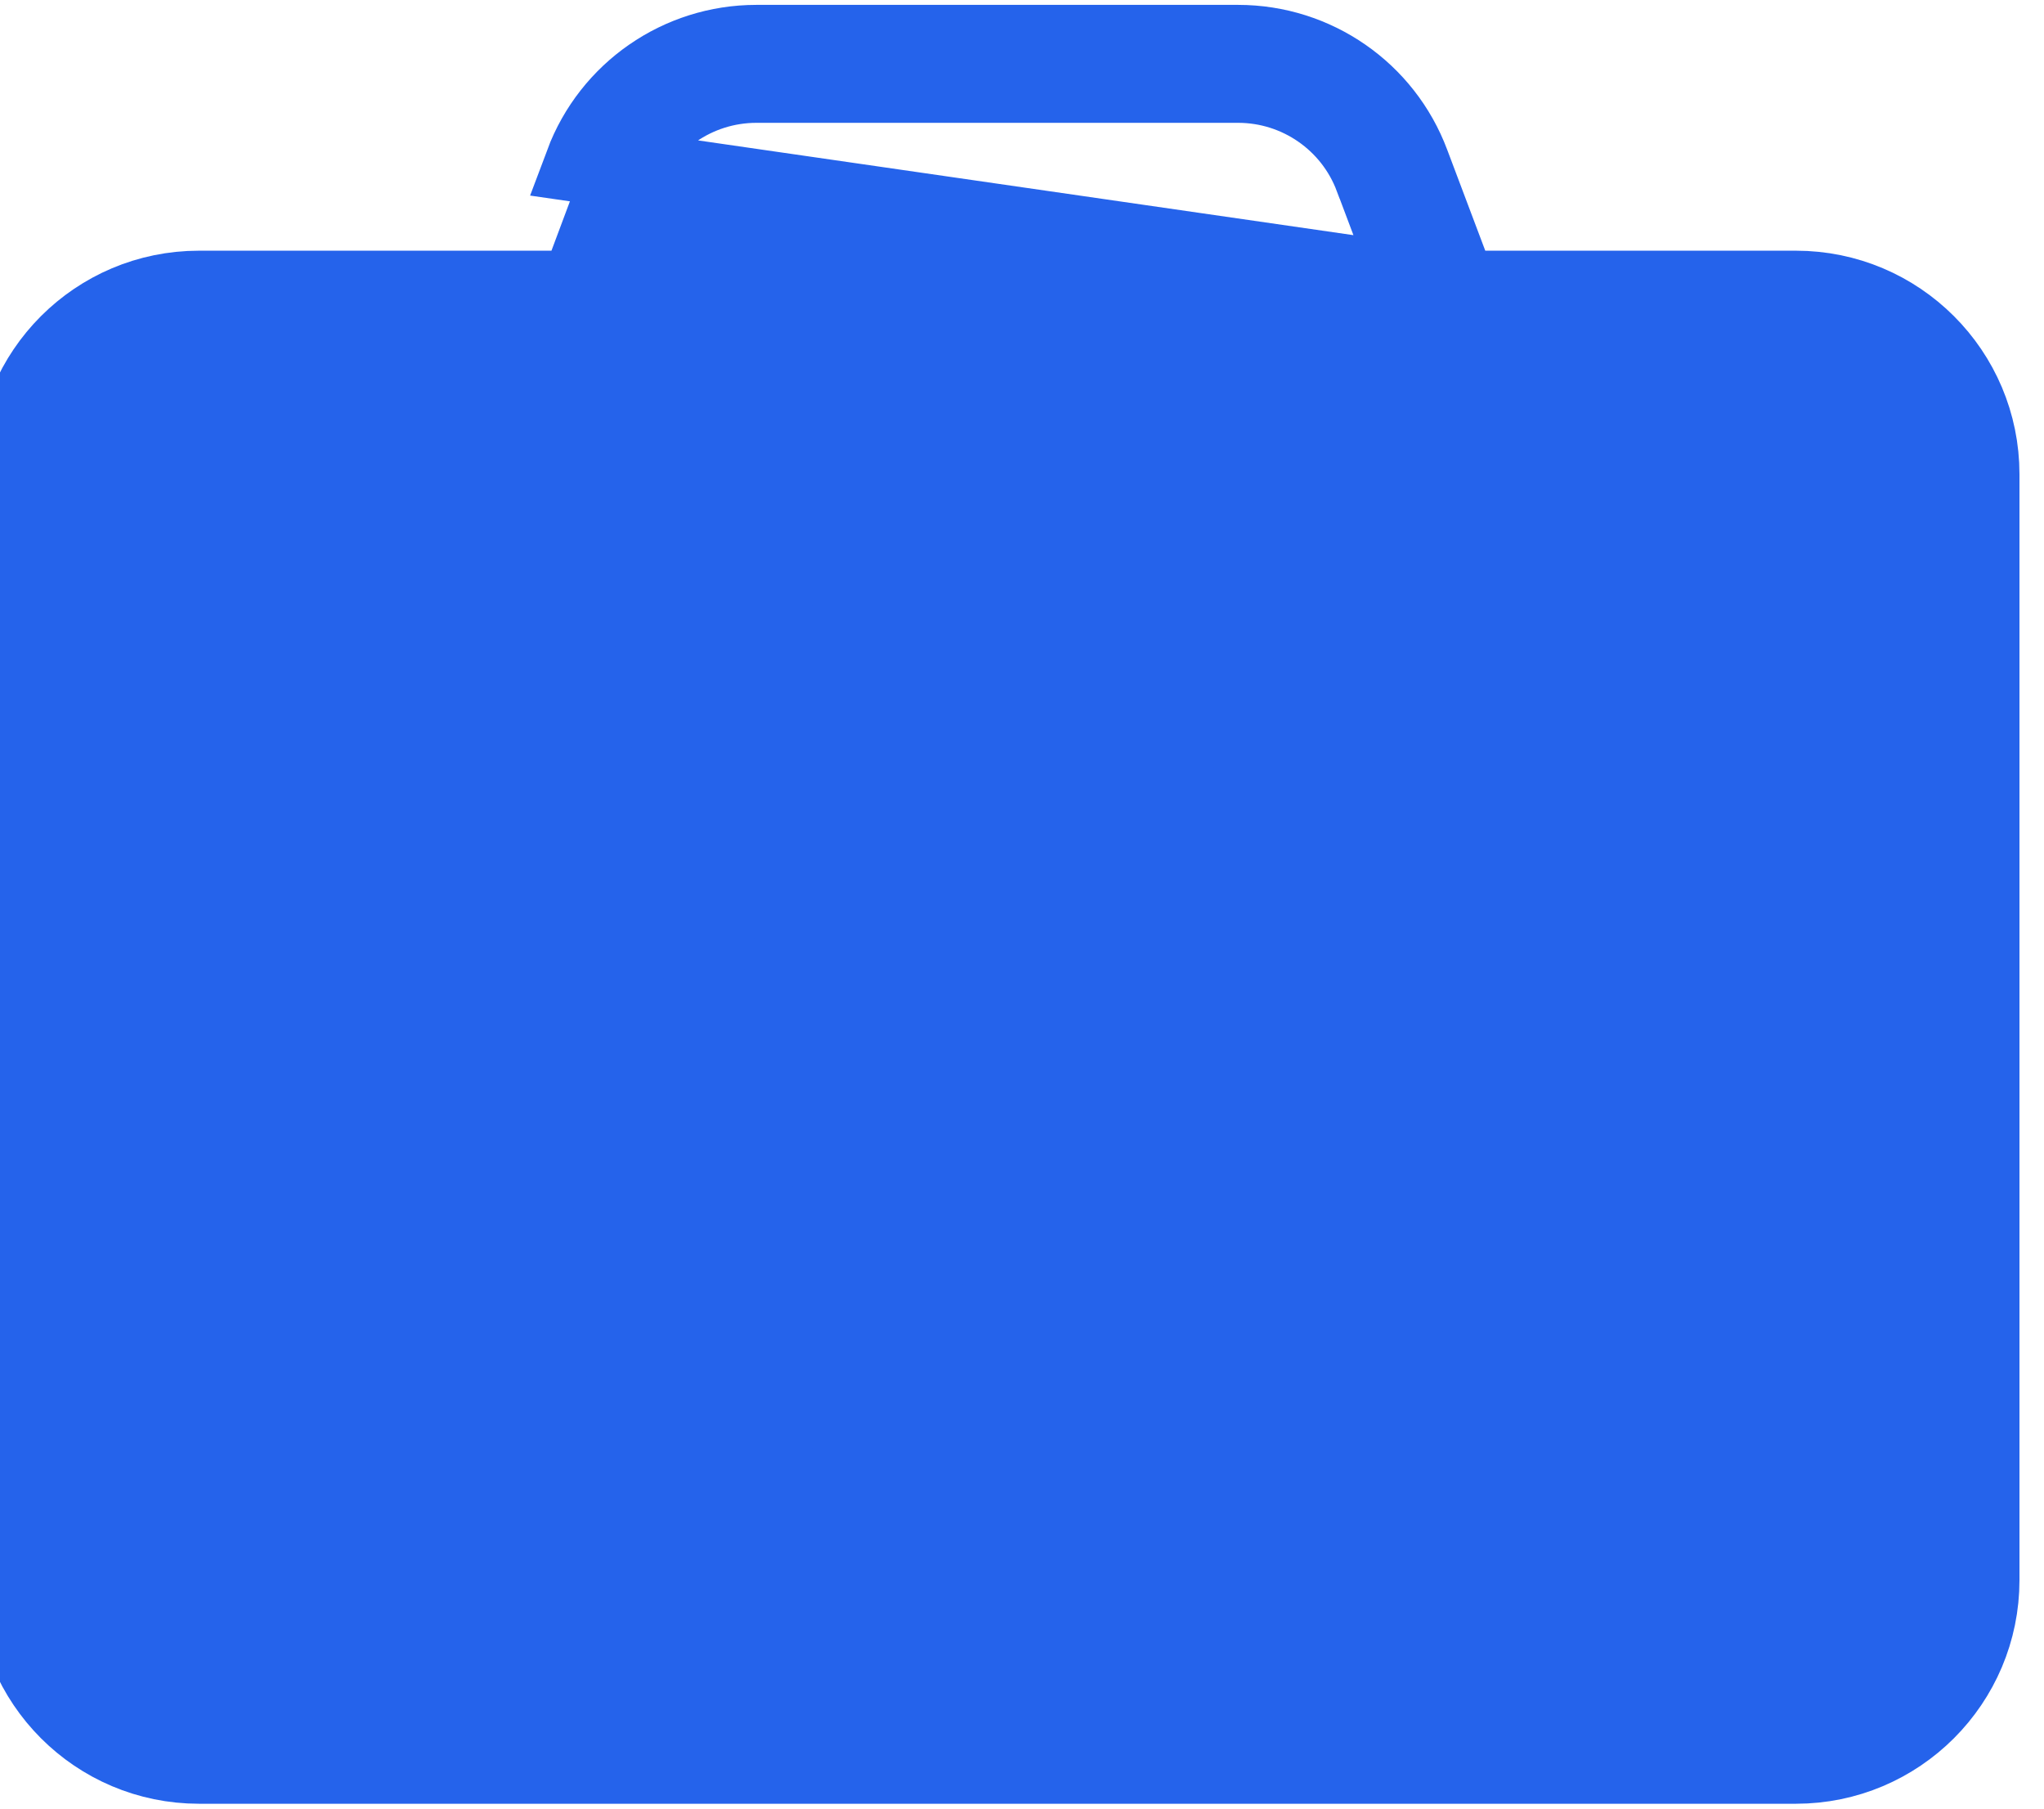
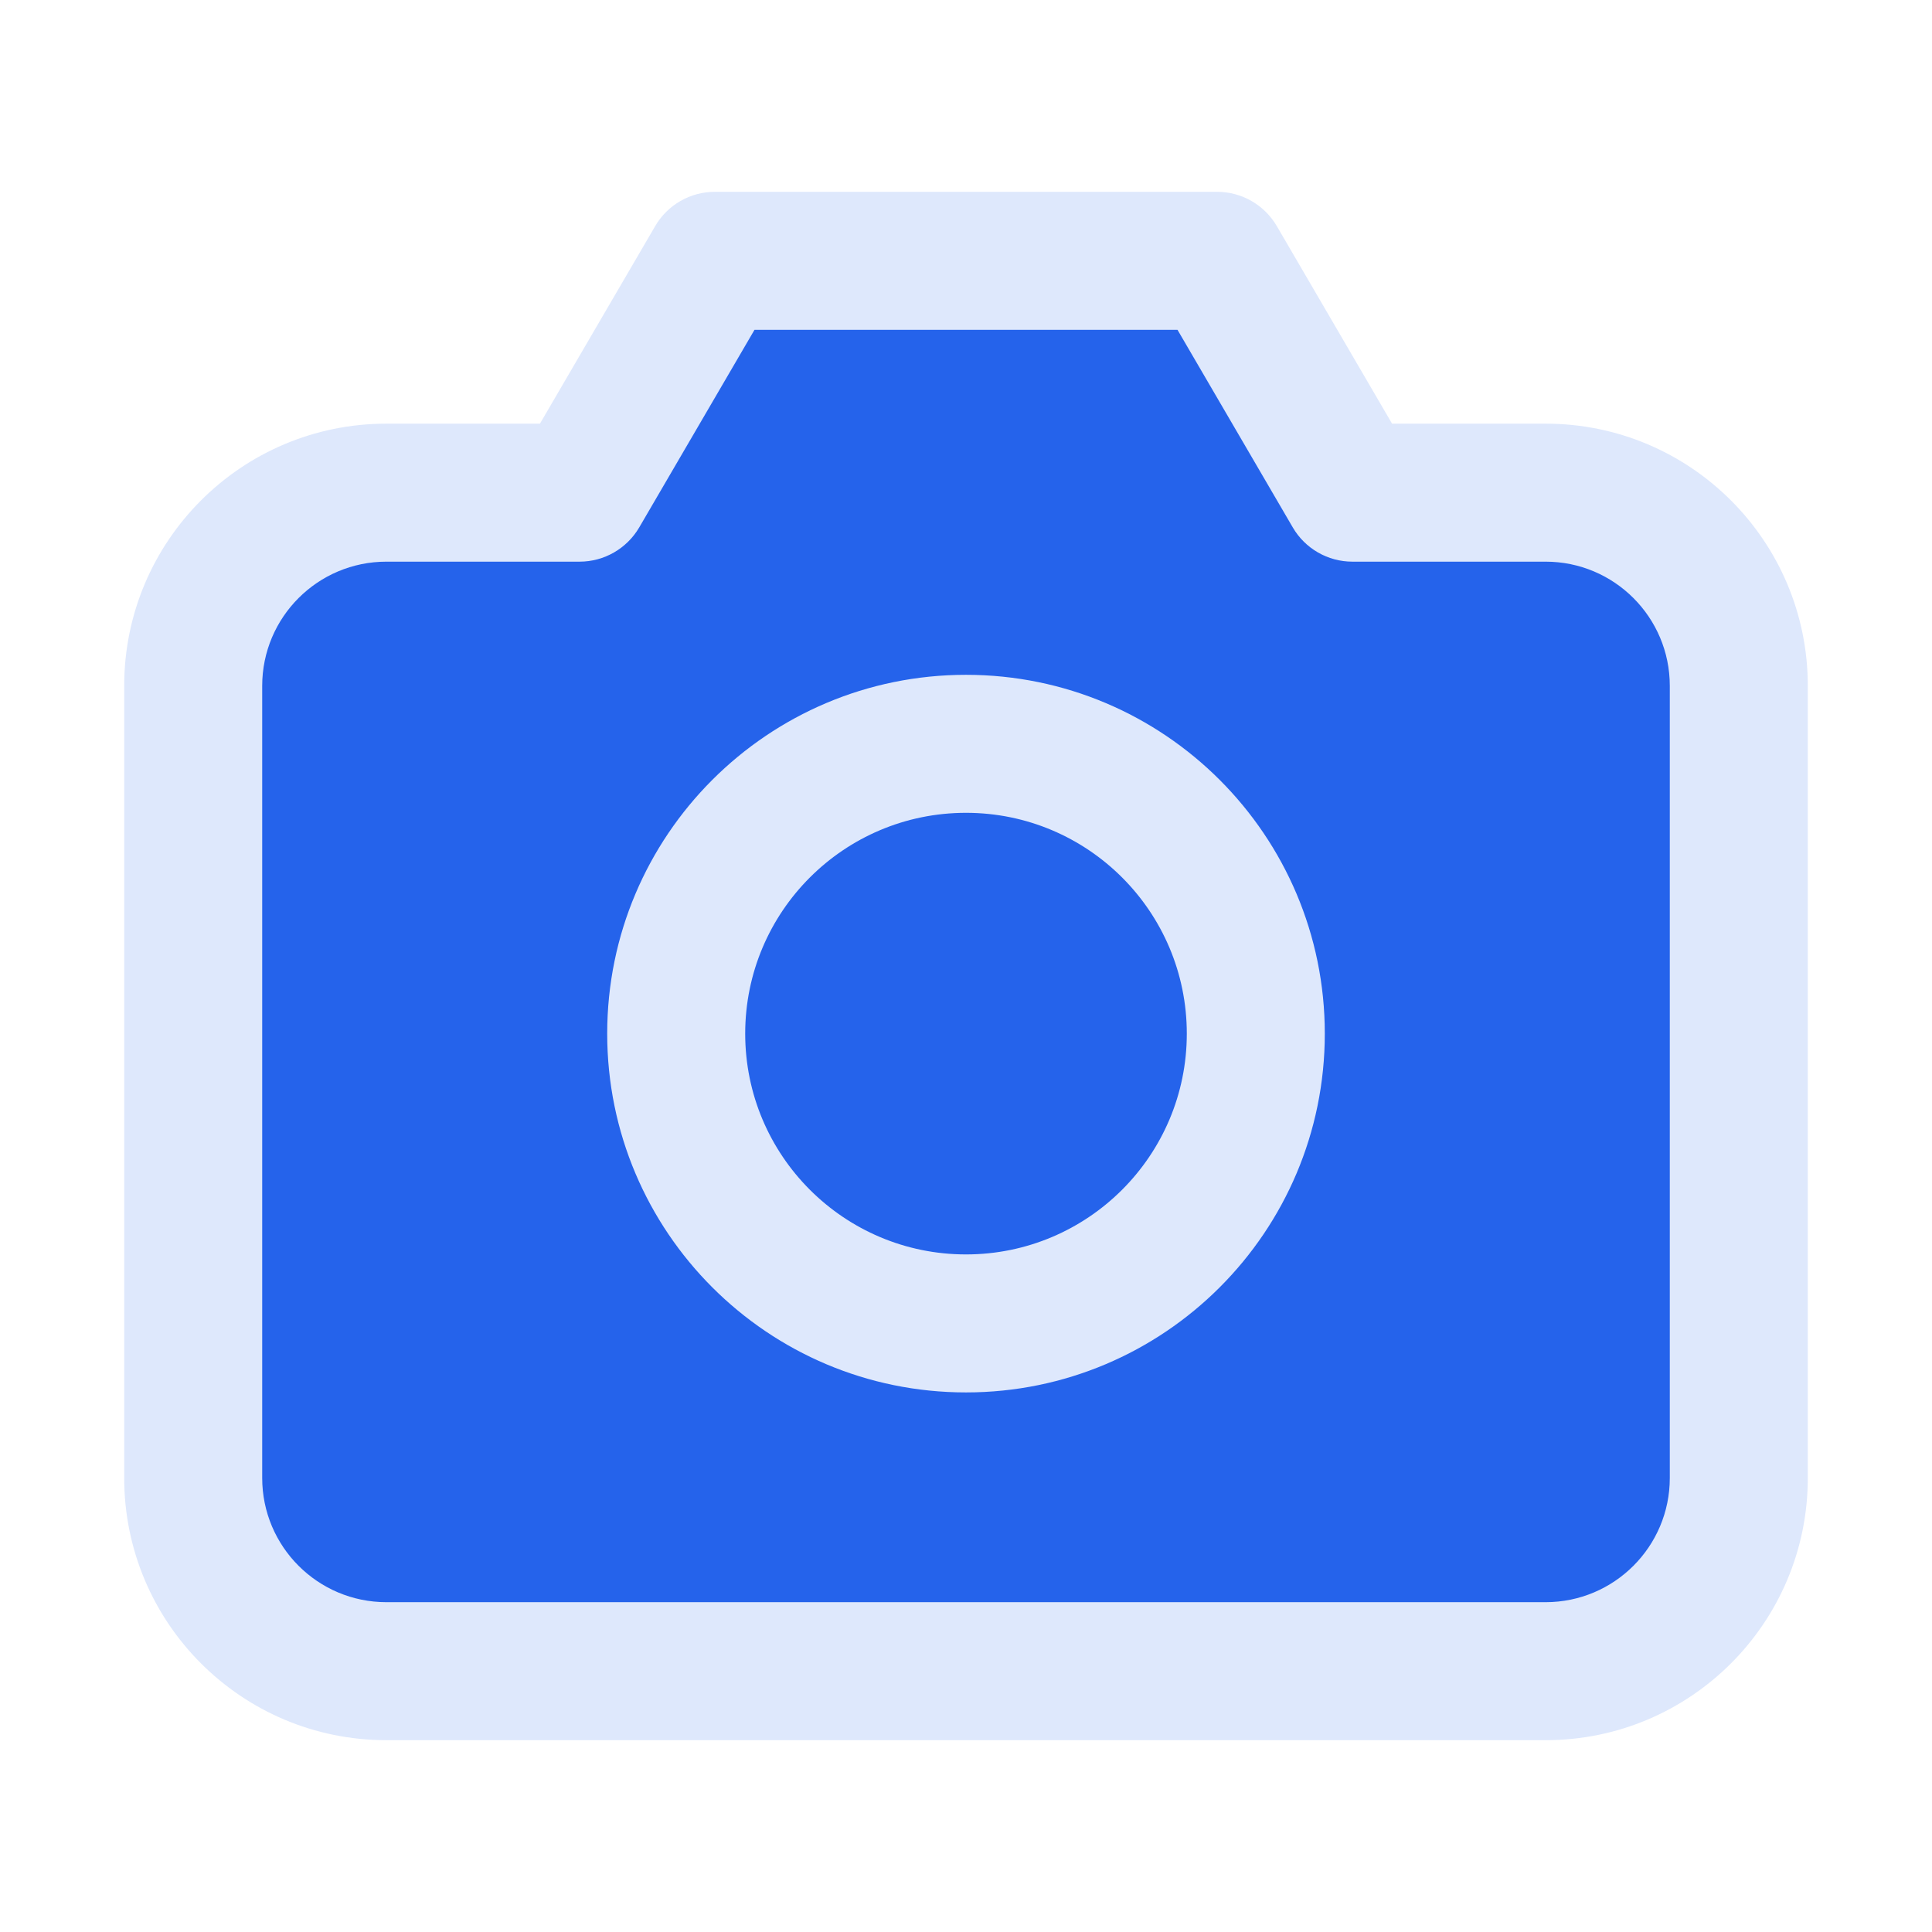
- <svg xmlns="http://www.w3.org/2000/svg" width="26" height="23" viewBox="0 0 26 23" fill="none">
-   <path d="M18.547 3.688L17.941 2.081C17.6 1.168 16.726 0.562 15.749 0.562H9.621C8.645 0.562 7.771 1.168 7.429 2.081L18.547 3.688ZM18.547 3.688H22.844C24.138 3.688 25.188 4.737 25.188 6.031V20.094C25.188 21.388 24.138 22.438 22.844 22.438H2.531C1.237 22.438 0.188 21.388 0.188 20.094V6.031C0.188 4.737 1.237 3.688 2.531 3.688H6.828H18.547ZM6.828 4.188H7.175L7.296 3.863L7.897 2.256C7.897 2.256 7.897 2.256 7.897 2.256C8.166 1.539 8.853 1.062 9.621 1.062H15.749C16.517 1.062 17.205 1.539 17.473 2.256L17.474 2.257L18.079 3.864L18.201 4.188H18.547H22.844C23.862 4.188 24.688 5.013 24.688 6.031V20.094C24.688 21.112 23.862 21.938 22.844 21.938H2.531C1.513 21.938 0.688 21.112 0.688 20.094V6.031C0.688 5.013 1.513 4.188 2.531 4.188H6.828ZM19.047 13.062C19.047 9.554 16.196 6.703 12.688 6.703C9.179 6.703 6.328 9.554 6.328 13.062C6.328 16.571 9.179 19.422 12.688 19.422C16.196 19.422 19.047 16.571 19.047 13.062ZM16.484 13.062C16.484 15.155 14.78 16.859 12.688 16.859C10.595 16.859 8.891 15.155 8.891 13.062C8.891 10.97 10.595 9.266 12.688 9.266C14.78 9.266 16.484 10.97 16.484 13.062Z" fill="#2563EB" stroke="#2563EB" />
+ <svg xmlns="http://www.w3.org/2000/svg" width="28" height="28" viewBox="0 0 28 28" fill="none">
+   <path d="M5.6 24.22H22.4C23.946 24.22 25.2 22.966 25.2 21.42V9.94C25.2 8.394 23.946 7.14 22.4 7.14H19.6L17.64 3.78H10.36L8.4 7.14H5.6C4.053 7.14 2.8 8.394 2.8 9.94V21.42C2.8 22.966 4.053 24.22 5.6 24.22Z" fill="#2563EB" />
+   <path d="M18.2 14.98C18.2 17.3 16.319 19.18 14 19.18C11.68 19.18 9.8 17.3 9.8 14.98C9.8 12.66 11.68 10.78 14 10.78C16.319 10.78 18.2 12.66 18.2 14.98Z" fill="#2563EB" />
+   <path d="M8.4 7.14V8.14C8.755 8.14 9.084 7.951 9.264 7.644L8.4 7.14ZM10.36 3.78V2.78C10.004 2.78 9.675 2.969 9.496 3.276L10.36 3.78ZM17.64 3.78L18.504 3.276C18.324 2.969 17.995 2.78 17.64 2.78V3.78ZM19.6 7.14L18.736 7.644C18.915 7.951 19.244 8.14 19.6 8.14V7.14ZM3.8 21.42V9.94H1.8V21.42H3.8ZM5.6 8.14H8.4V6.14H5.6V8.14ZM9.264 7.644L11.224 4.284L9.496 3.276L7.536 6.636L9.264 7.644ZM10.36 4.78H17.64V2.78H10.36V4.78ZM16.776 4.284L18.736 7.644L20.464 6.636L18.504 3.276L16.776 4.284ZM19.6 8.14H22.4V6.14H19.6V8.14ZM24.2 9.94V21.42H26.2V9.94H24.2ZM24.2 21.42C24.2 22.414 23.394 23.22 22.4 23.22V25.22C24.498 25.22 26.2 23.519 26.2 21.42H24.2ZM22.4 8.14C23.394 8.14 24.2 8.946 24.2 9.94H26.2C26.2 7.841 24.498 6.14 22.4 6.14V8.14ZM3.8 9.94C3.8 8.946 4.606 8.14 5.6 8.14V6.14C3.501 6.14 1.8 7.841 1.8 9.94H3.8ZM5.6 23.22C4.606 23.22 3.8 22.414 3.8 21.42H1.8C1.8 23.519 3.501 25.22 5.6 25.22V23.22ZM17.2 14.98C17.2 16.747 15.767 18.18 14 18.18V20.18C16.872 20.18 19.2 17.852 19.2 14.98H17.2ZM14 18.18C12.232 18.18 10.8 16.747 10.8 14.98H8.8C8.8 17.852 11.128 20.18 14 20.18V18.18ZM10.8 14.98C10.8 13.213 12.232 11.78 14 11.78V9.78C11.128 9.78 8.8 12.108 8.8 14.98H10.8ZM14 11.78C15.767 11.78 17.2 13.213 17.2 14.98H19.2C19.2 12.108 16.872 9.78 14 9.78V11.78ZM22.4 23.22H5.6V25.22H22.4V23.22Z" fill="#DEE8FC" />
</svg>
